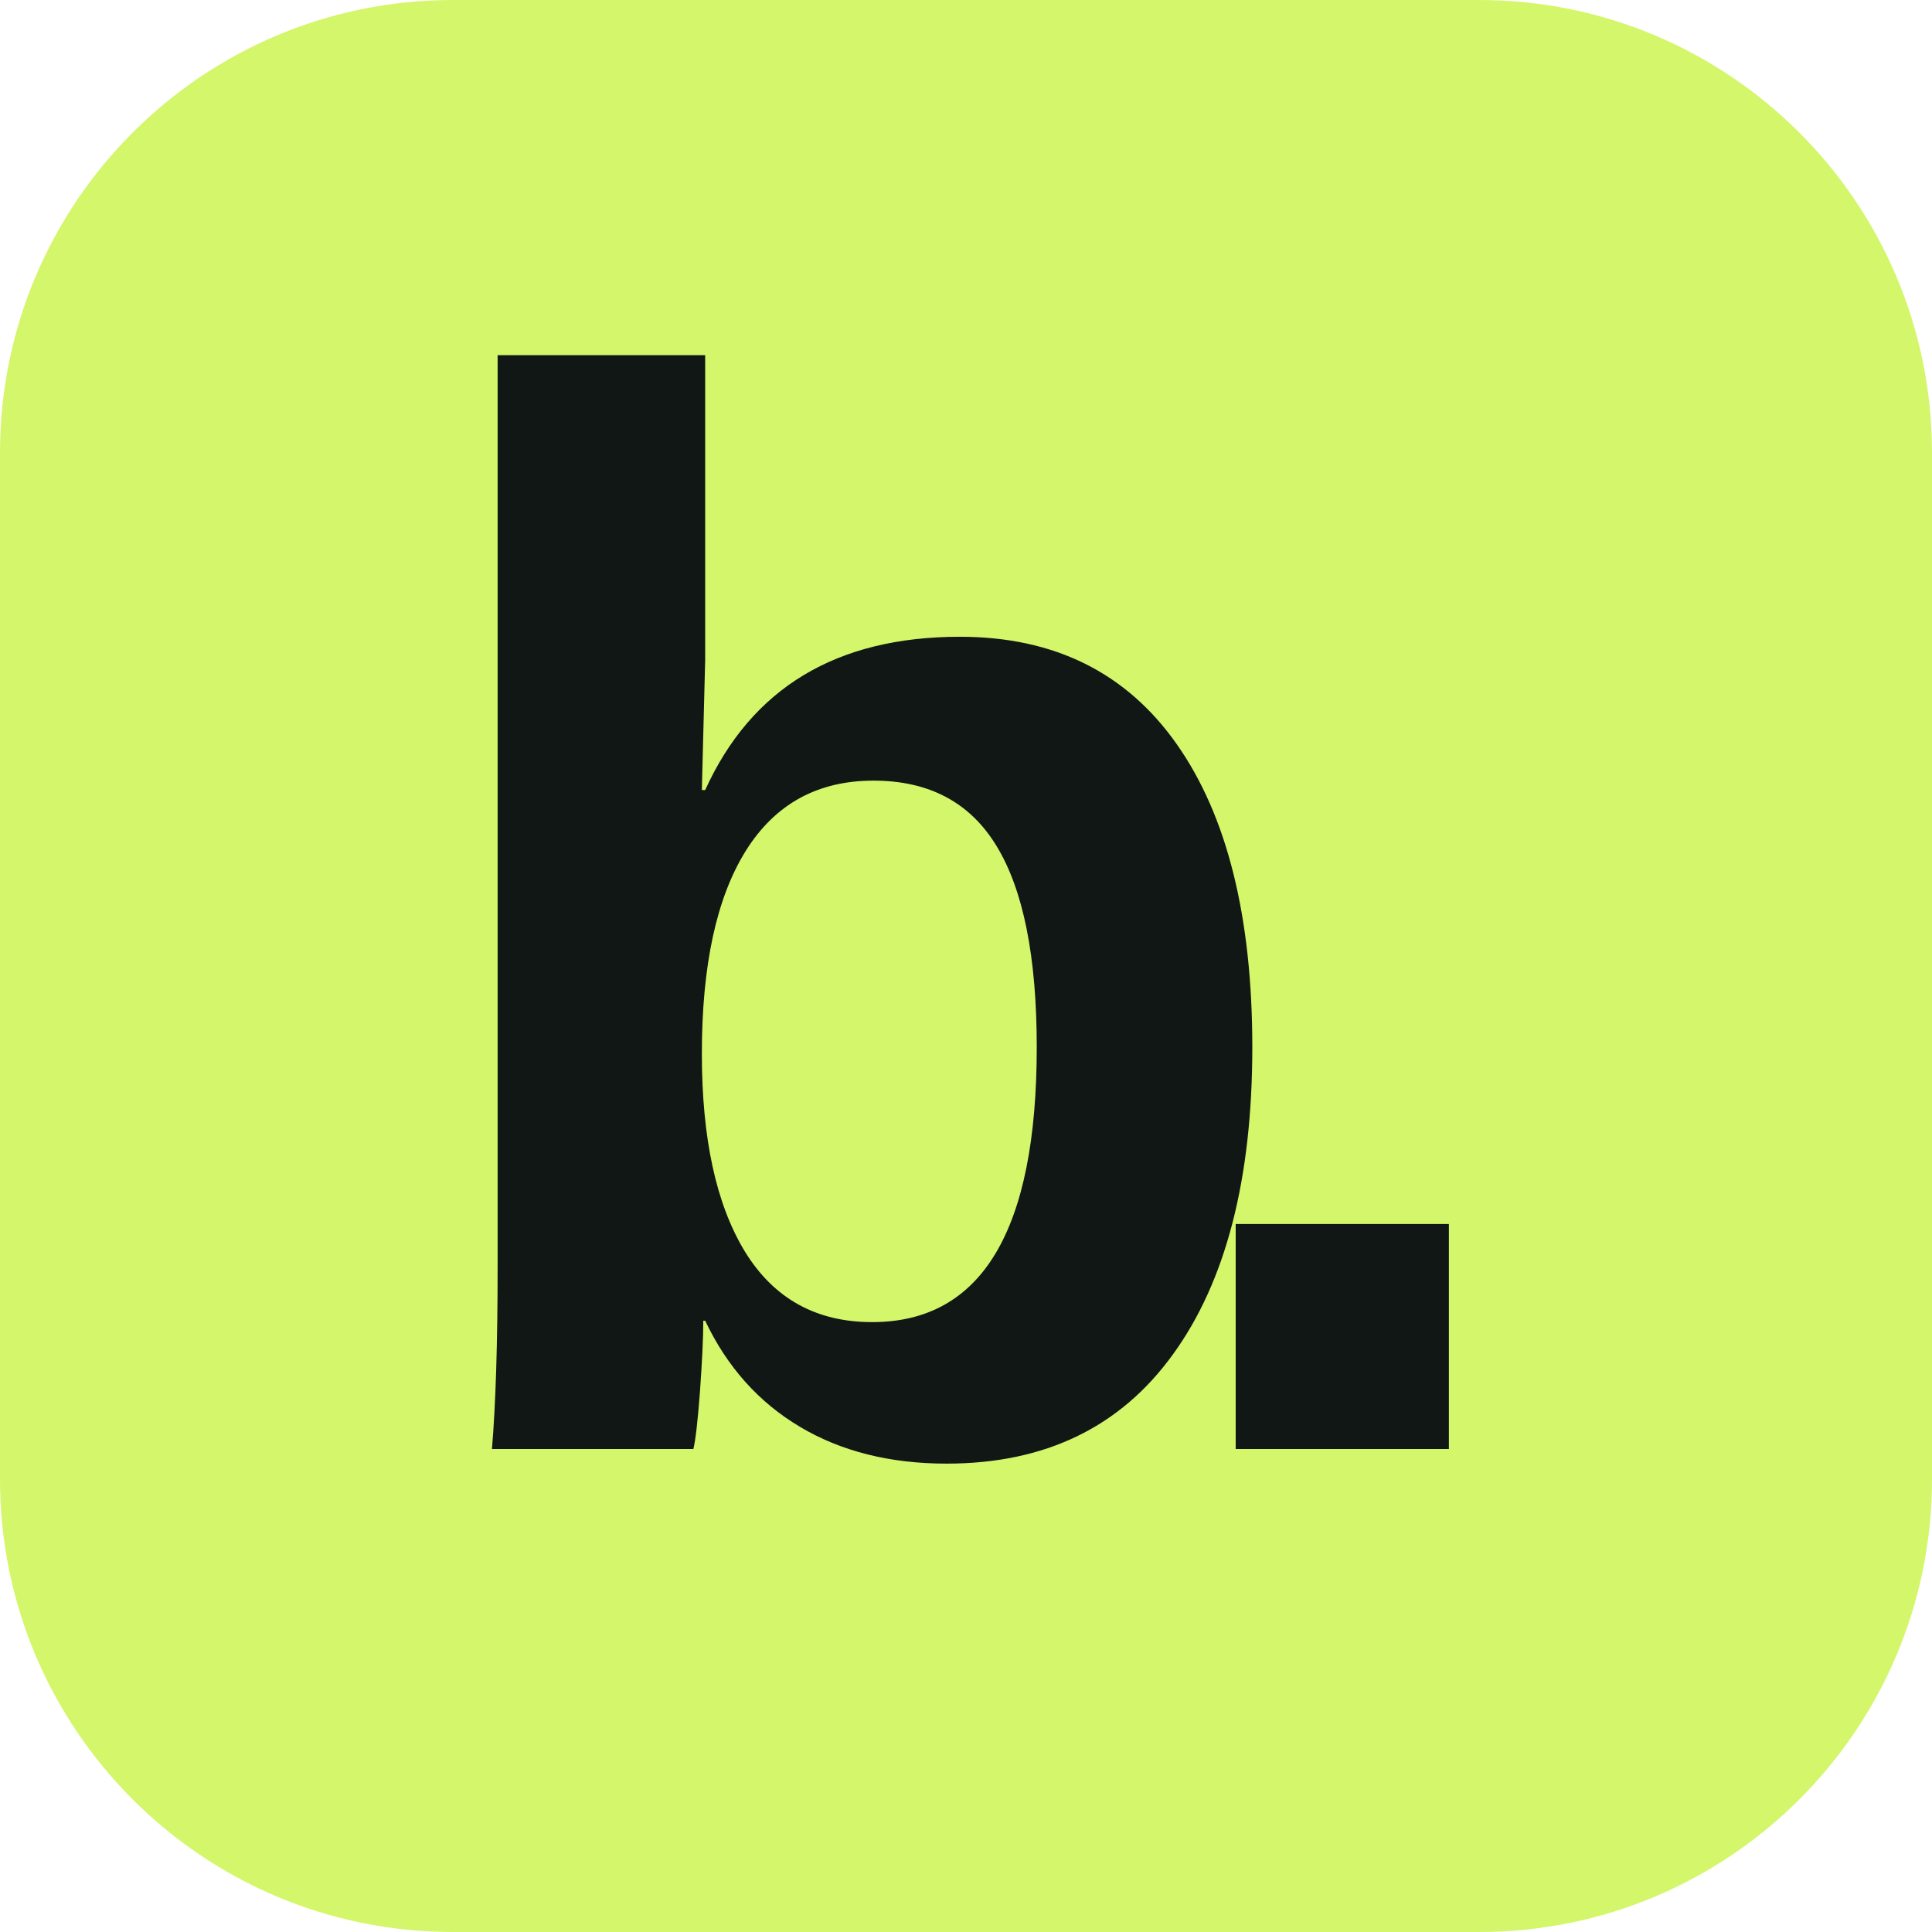
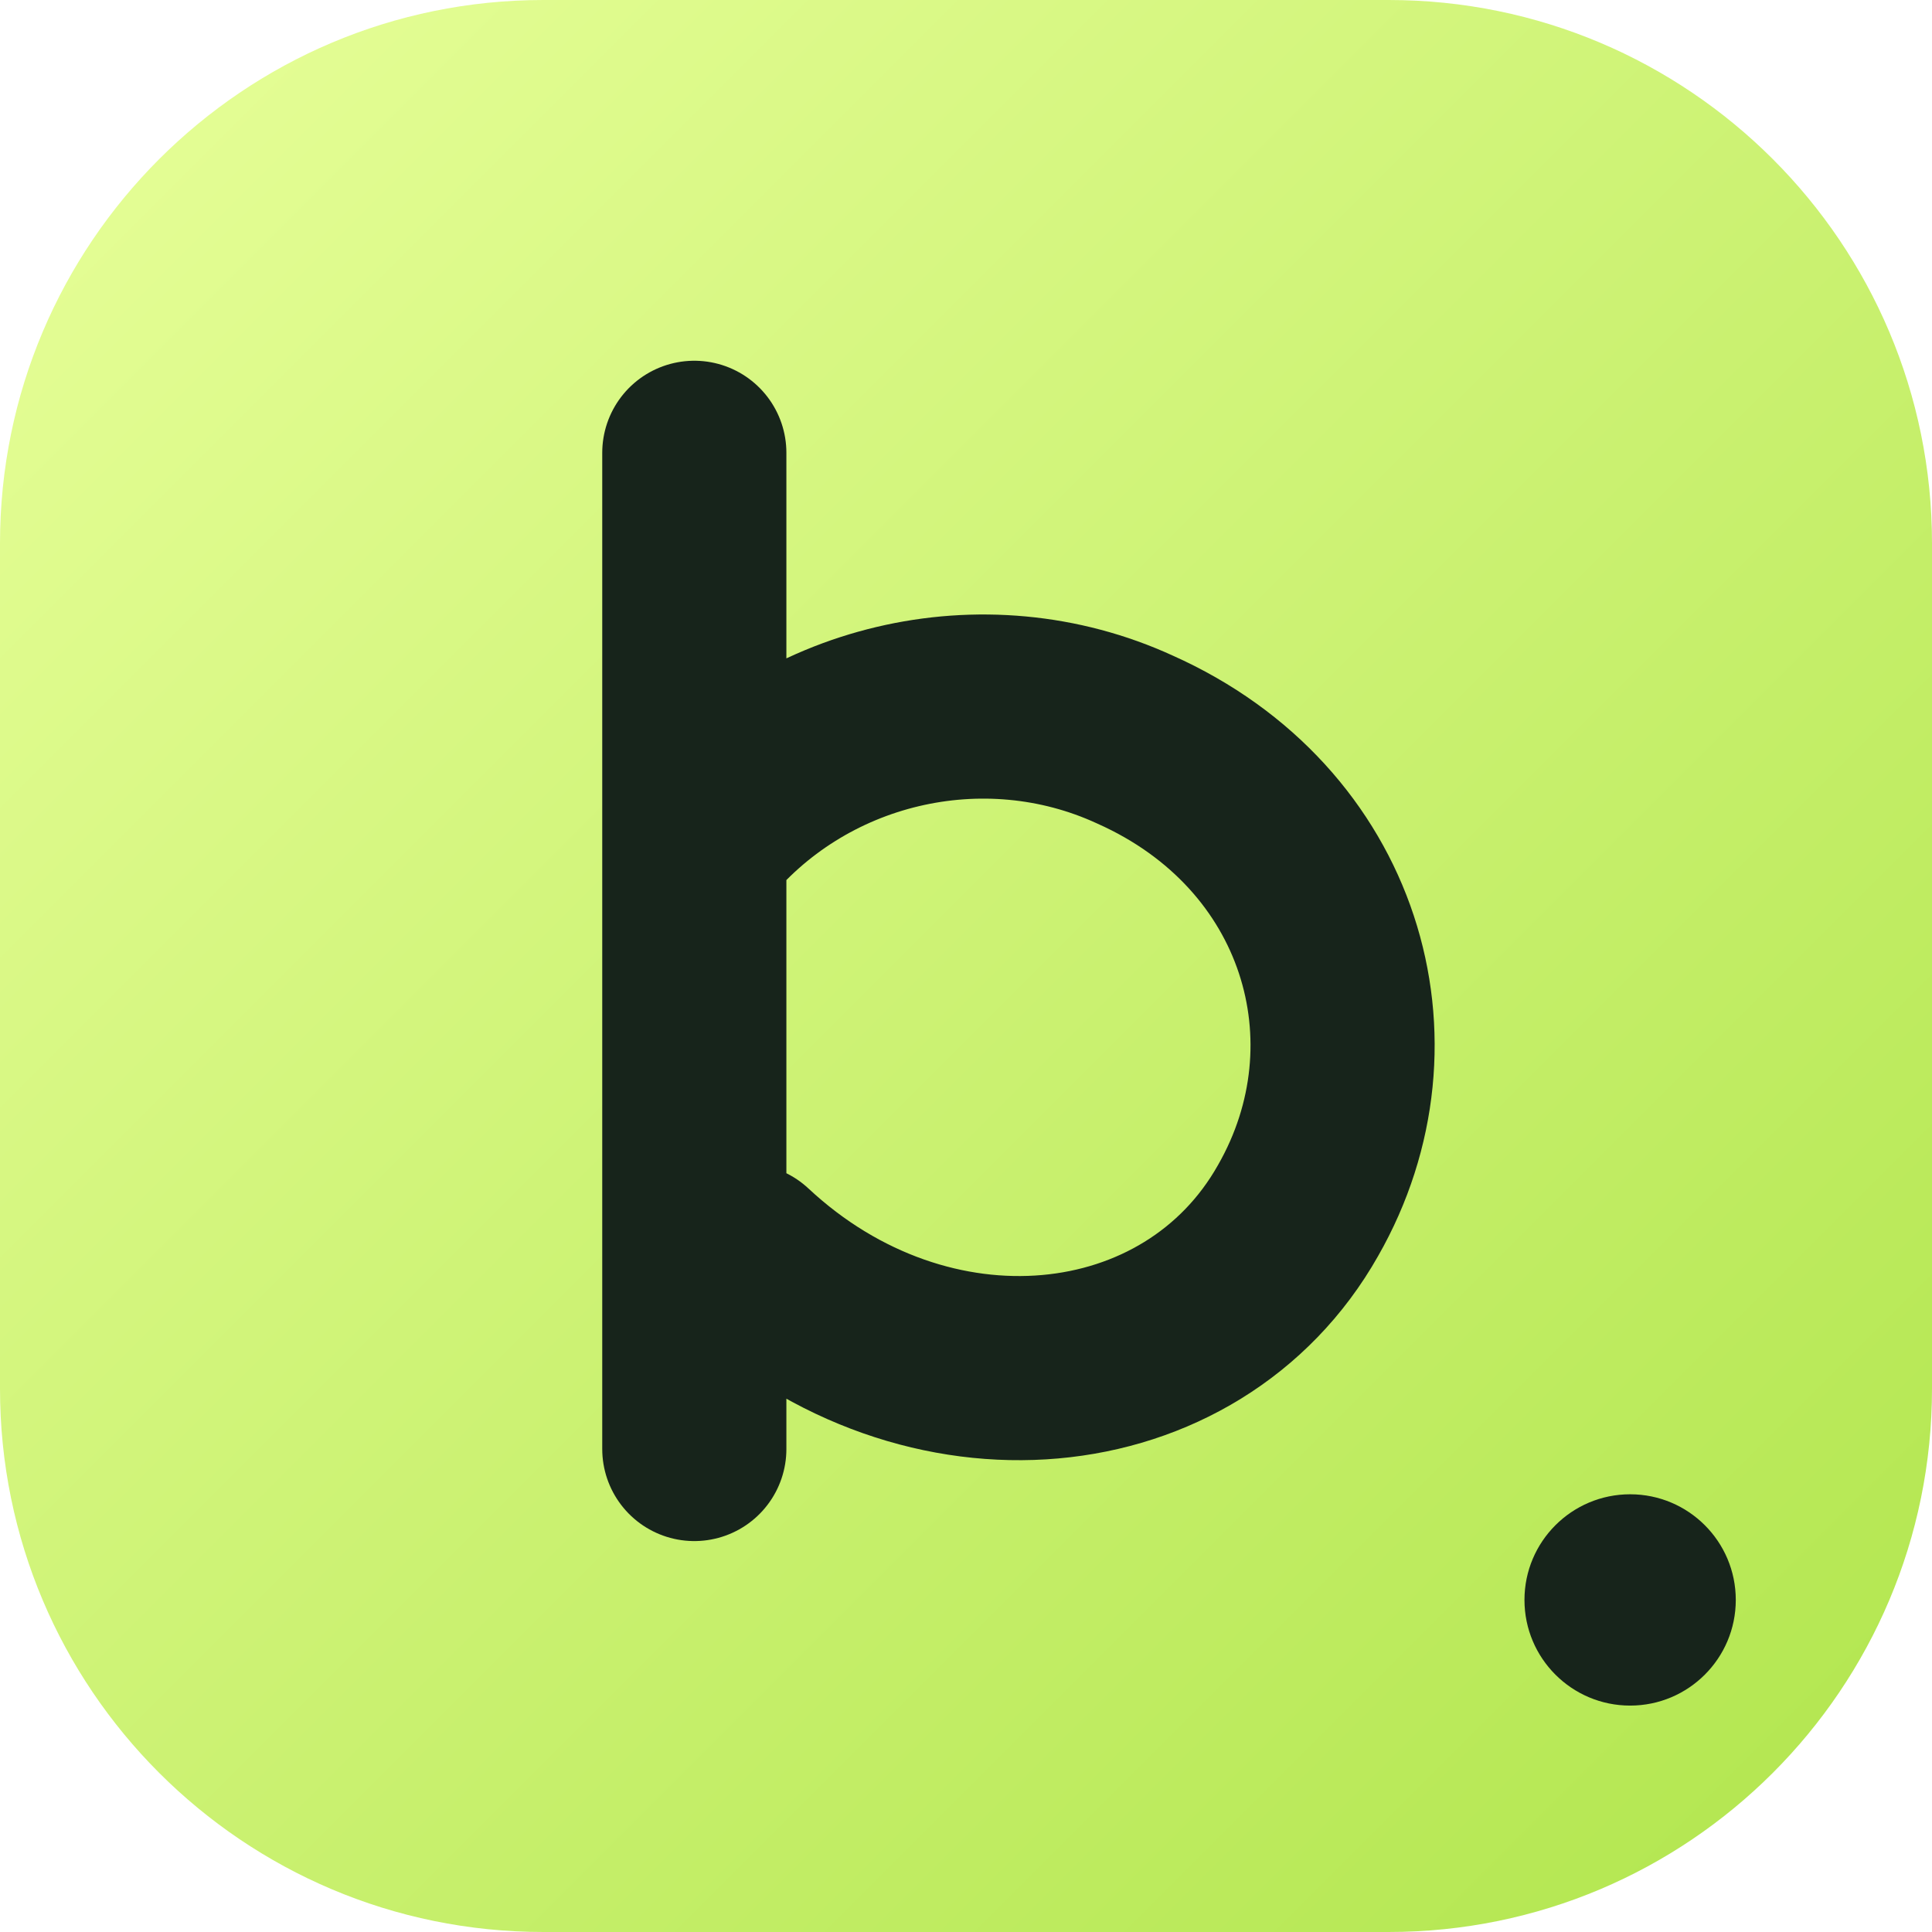
<svg xmlns="http://www.w3.org/2000/svg" viewBox="0 0 64 64">
-   <rect width="64" height="64" rx="15" fill="#d4f66a" />
-   <text x="13" y="48" font-family="Arial,sans-serif" font-size="50" font-weight="900" letter-spacing="-6" fill="#111715">b.</text>
+   <defs>
+     <linearGradient id="g" x1="0" y1="0" x2="1" y2="1">
+       <stop stop-color="#e8ff9a" />
+       <stop offset="1" stop-color="#b0e54c" />
+     </linearGradient>
+   </defs>
+   <rect width="64" height="64" rx="18" fill="url(#g)" />
+   <path d="M23 15v33m0-20c3.5-4.4 9.6-5.8 14.6-3.5 6.5 2.9 8.6 10 5.4 15.6-3.5 6.2-12.3 7.1-18.3 1.5" fill="none" stroke="#17241b" stroke-width="6.1" stroke-linecap="round" stroke-linejoin="round" />
+   <circle cx="54" cy="53" r="3.5" fill="#17241b" />
</svg>
